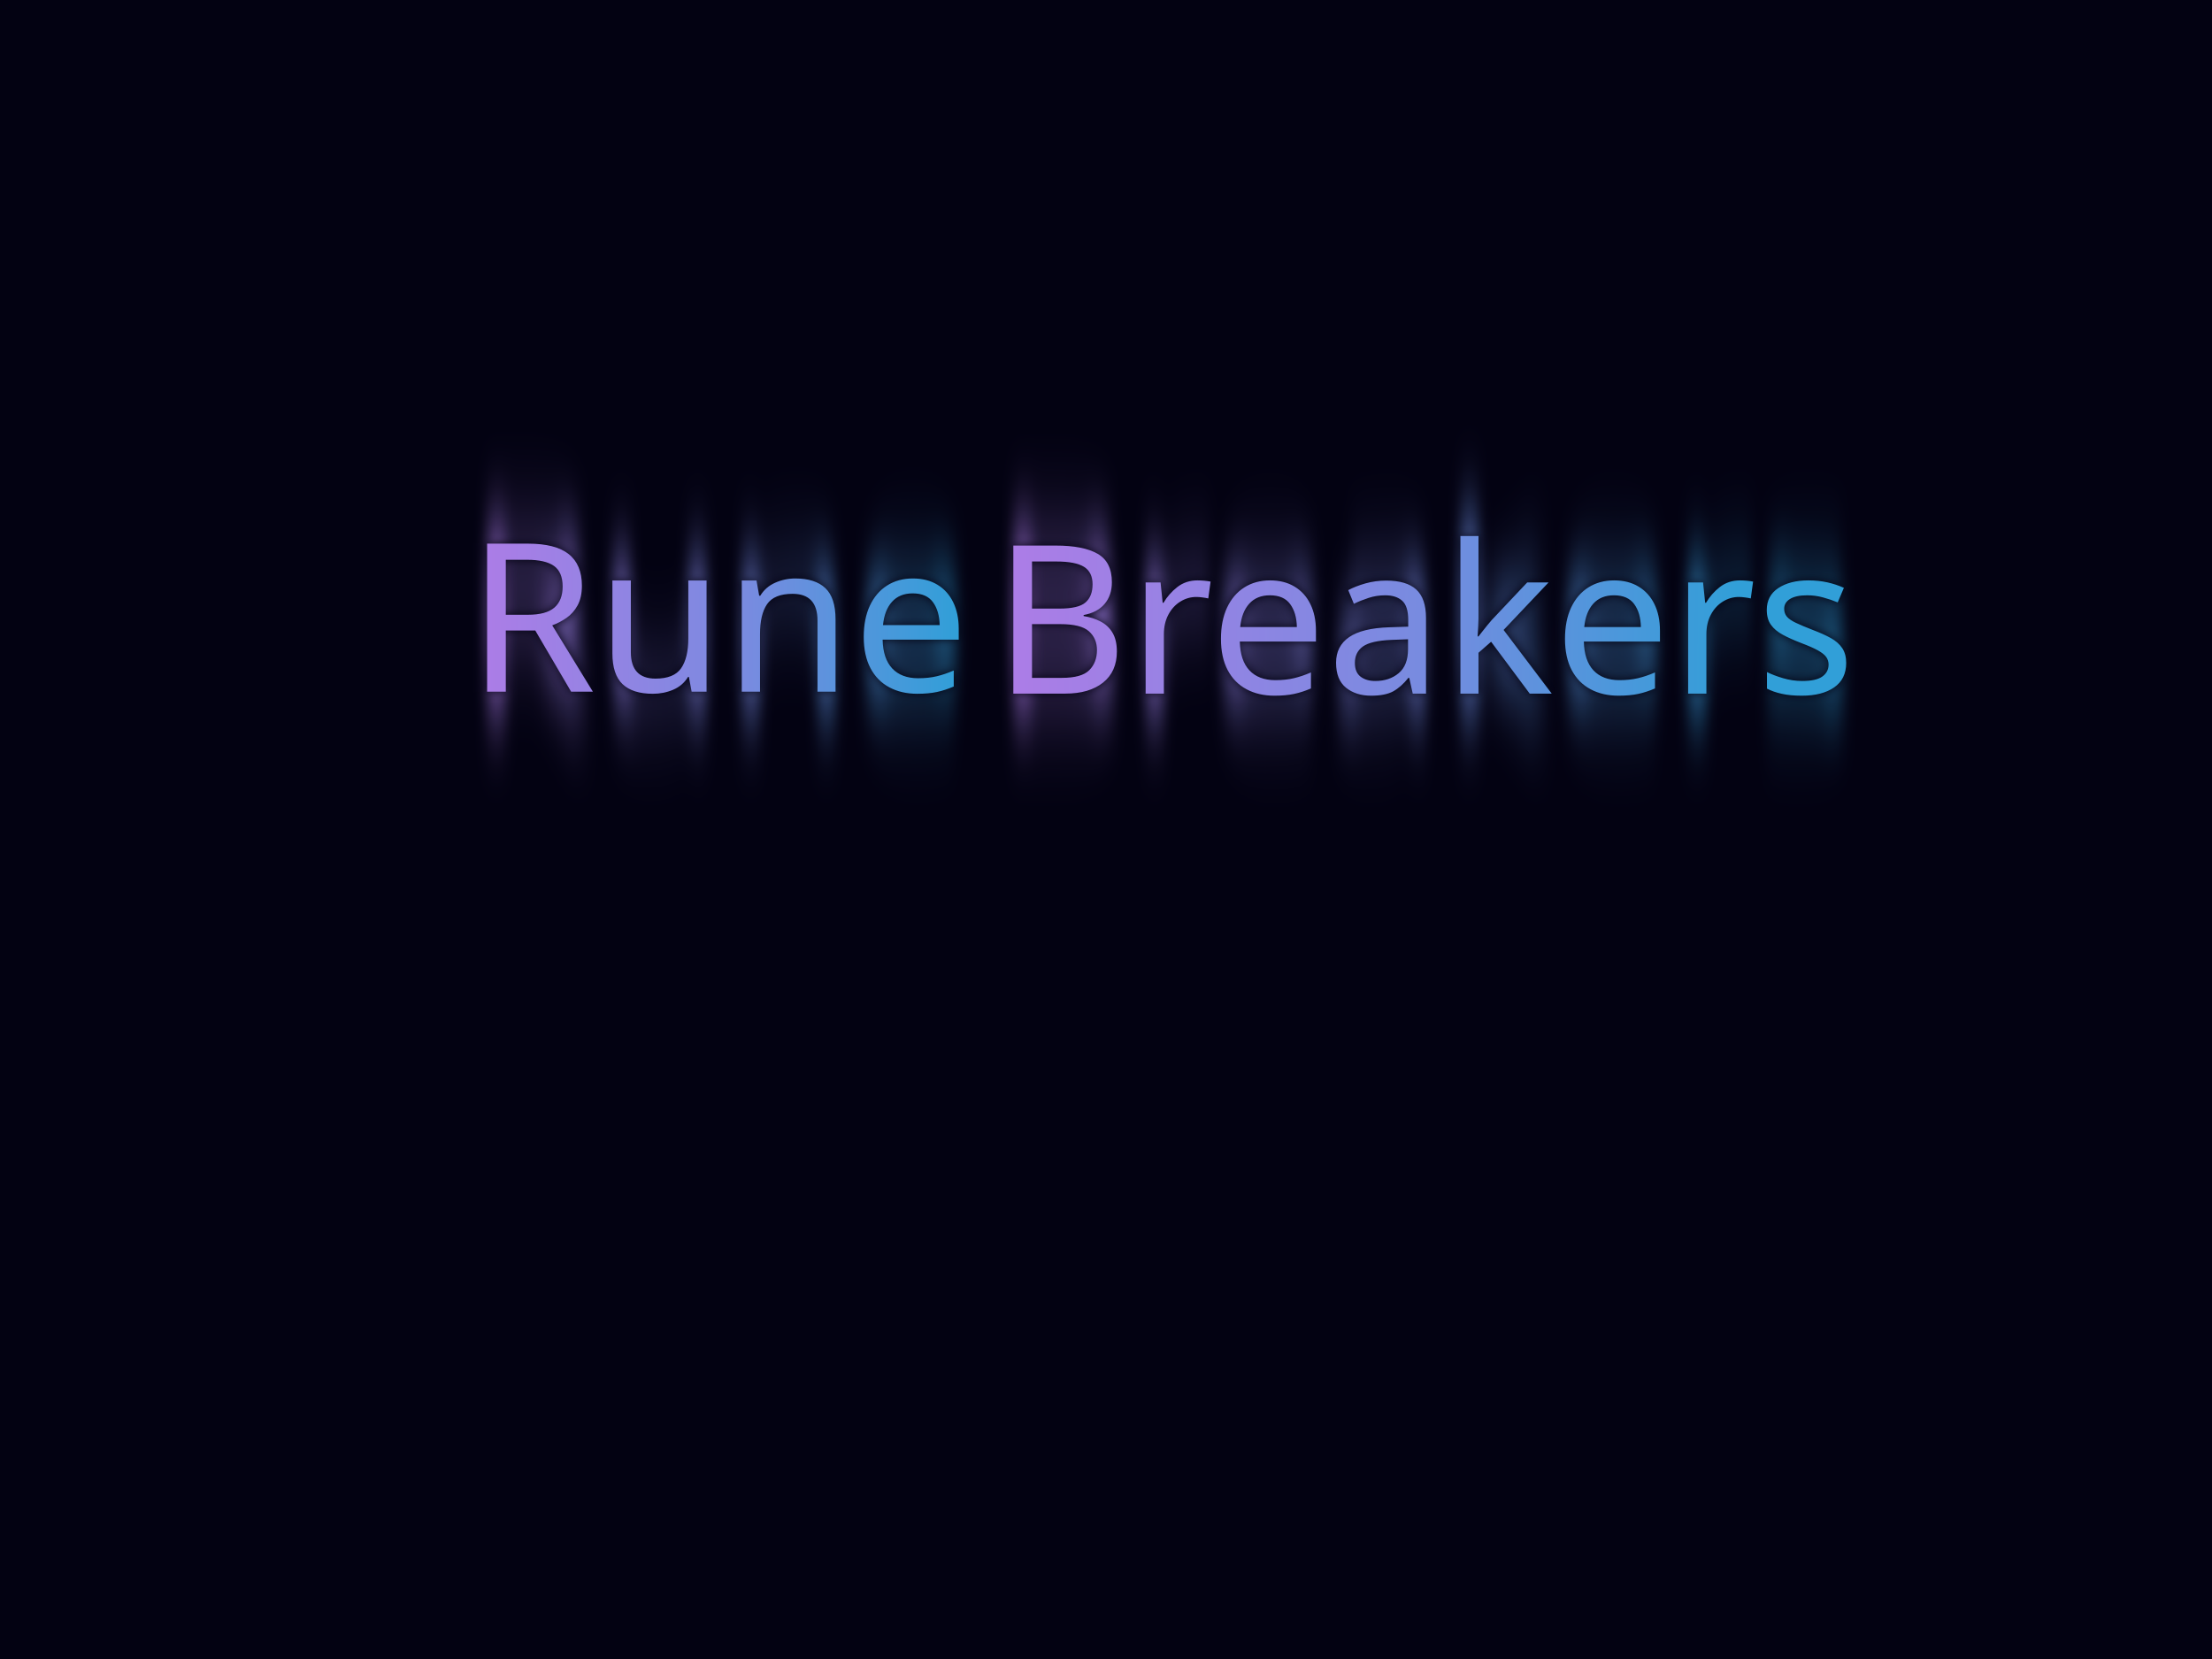
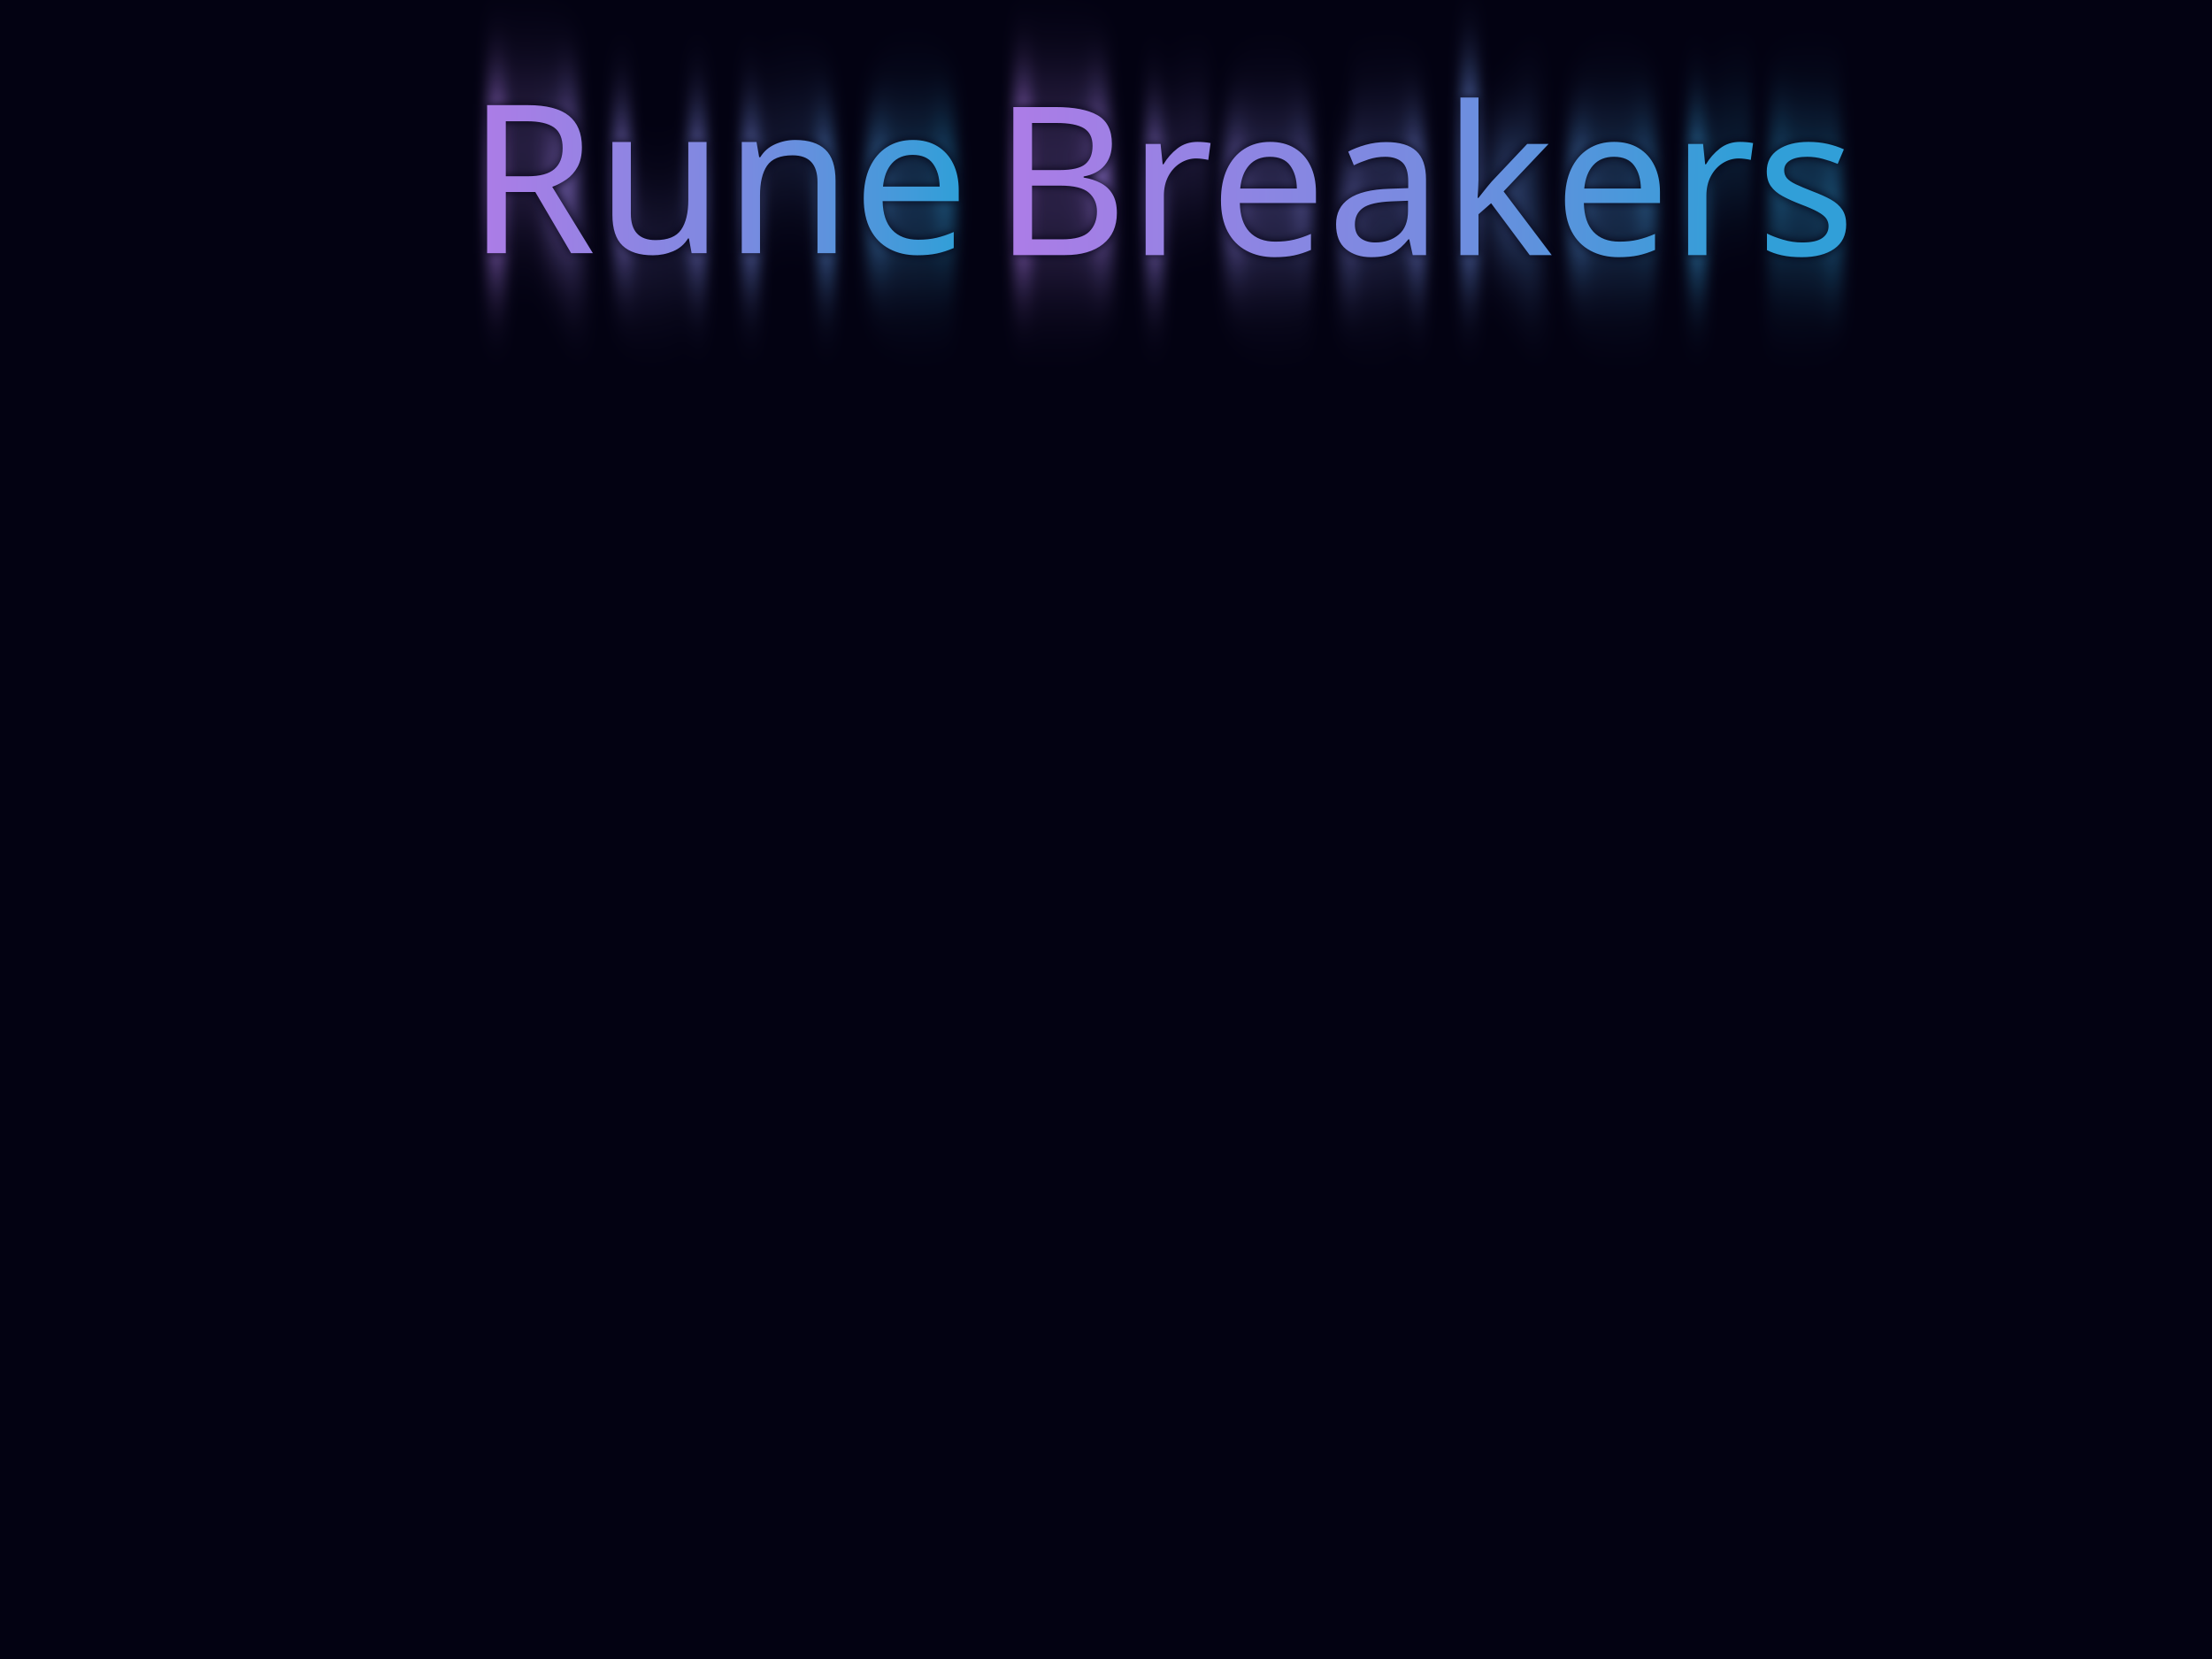
<svg xmlns="http://www.w3.org/2000/svg" xmlns:xlink="http://www.w3.org/1999/xlink" width="2048" height="1536" viewBox="0 0 541.867 406.4" version="1.1" id="svg1">
  <defs id="defs1">
    <linearGradient id="linearGradient2">
      <stop style="stop-color:#ae7ce7;stop-opacity:1;" offset="0" id="stop2" />
      <stop style="stop-color:#788be0;stop-opacity:1;" offset="0.569" id="stop4" />
      <stop style="stop-color:#319fd8;stop-opacity:1;" offset="1" id="stop3" />
    </linearGradient>
-     <linearGradient xlink:href="#linearGradient2" id="linearGradient3" x1="119.105" y1="152.915" x2="237.617" y2="152.326" gradientUnits="userSpaceOnUse" gradientTransform="translate(-3.335578,-0.1069397)" />
-     <linearGradient xlink:href="#linearGradient2" id="linearGradient4" gradientUnits="userSpaceOnUse" x1="119.105" y1="152.915" x2="300.019" y2="153.798" gradientTransform="translate(125.5716,0.3643315)" />
-     <linearGradient xlink:href="#linearGradient2" id="linearGradient24" gradientUnits="userSpaceOnUse" x1="119.105" y1="152.915" x2="237.617" y2="152.326" gradientTransform="translate(-3.335578,-0.1069397)" />
-     <linearGradient xlink:href="#linearGradient2" id="linearGradient25" gradientUnits="userSpaceOnUse" gradientTransform="translate(125.5716,0.3643315)" x1="119.105" y1="152.915" x2="300.019" y2="153.798" />
+     <linearGradient xlink:href="#linearGradient2" id="linearGradient3" x1="119.105" y1="152.915" x2="237.617" y2="152.326" gradientUnits="userSpaceOnUse" gradientTransform="translate(-3.335578,-95.35699)" />
+     <linearGradient xlink:href="#linearGradient2" id="linearGradient4" gradientUnits="userSpaceOnUse" x1="119.105" y1="152.915" x2="300.019" y2="153.798" gradientTransform="translate(125.5716,-94.88572)" />
+     <linearGradient xlink:href="#linearGradient2" id="linearGradient24" gradientUnits="userSpaceOnUse" x1="119.105" y1="152.915" x2="237.617" y2="152.326" gradientTransform="translate(-3.335578,-107.5279)" />
+     <linearGradient xlink:href="#linearGradient2" id="linearGradient25" gradientUnits="userSpaceOnUse" gradientTransform="translate(125.5716,-107.0566)" x1="119.105" y1="152.915" x2="300.019" y2="153.798" />
    <filter style="color-interpolation-filters:sRGB;" id="filter32" x="-0.02" y="-0.796" width="1.04" height="2.592">
      <feGaussianBlur stdDeviation="1.5 11.559" result="blur" id="feGaussianBlur32" />
    </filter>
    <filter style="color-interpolation-filters:sRGB;" id="filter33" x="-0.031" y="-0.785" width="1.062" height="2.57">
      <feGaussianBlur stdDeviation="1.5 11.559" result="blur" id="feGaussianBlur33" />
    </filter>
    <filter style="color-interpolation-filters:sRGB;" id="filter50" x="-0.031" y="-0.071" width="1.062" height="1.143">
      <feGaussianBlur stdDeviation="1.5 1.05" result="blur" id="feGaussianBlur50" />
    </filter>
    <filter style="color-interpolation-filters:sRGB;" id="filter51" x="-0.02" y="-0.072" width="1.04" height="1.145">
      <feGaussianBlur stdDeviation="1.5 1.05" result="blur" id="feGaussianBlur51" />
    </filter>
+     <linearGradient xlink:href="#linearGradient2" id="linearGradient5" gradientUnits="userSpaceOnUse" gradientTransform="translate(125.5716,-107.0566)" x1="119.105" y1="152.915" x2="300.019" y2="153.798" />
+     <linearGradient xlink:href="#linearGradient2" id="linearGradient6" gradientUnits="userSpaceOnUse" gradientTransform="translate(-3.335578,-107.5279)" x1="119.105" y1="152.915" x2="237.617" y2="152.326" />
  </defs>
  <g id="layer2">
    <rect style="fill:#030212;fill-opacity:1;stroke:none;stroke-width:0.265;stroke-dasharray:none;stroke-opacity:1" id="rect1" width="686.854" height="541.157" x="-54.948" y="-46.623" />
  </g>
  <g id="layer1" style="display:inline">
-     <text xml:space="preserve" style="font-size:50.8px;text-align:start;writing-mode:lr-tb;direction:ltr;text-anchor:start;fill:url(#linearGradient24);stroke:none;stroke-width:0.265;stroke-dasharray:none;stroke-opacity:1;filter:url(#filter33)" x="114.405" y="169.439" id="text1">
-       <tspan id="tspan1" style="font-style:normal;font-variant:normal;font-weight:normal;font-stretch:normal;font-size:50.8px;font-family:'Academy Engraved LET';-inkscape-font-specification:'Academy Engraved LET';fill:url(#linearGradient24);fill-opacity:1;stroke:none;stroke-width:0.265;stroke-dasharray:none;stroke-opacity:1" x="114.405" y="169.439">Rune</tspan>
+     <text xml:space="preserve" style="font-size:50.8px;text-align:start;writing-mode:lr-tb;direction:ltr;text-anchor:start;fill:url(#linearGradient24);stroke:none;stroke-width:0.265;stroke-dasharray:none;stroke-opacity:1;filter:url(#filter33)" x="114.405" y="62.019" id="text1">
+       <tspan id="tspan1" style="font-style:normal;font-variant:normal;font-weight:normal;font-stretch:normal;font-size:50.8px;font-family:'Academy Engraved LET';-inkscape-font-specification:'Academy Engraved LET';fill:url(#linearGradient24);fill-opacity:1;stroke:none;stroke-width:0.265;stroke-dasharray:none;stroke-opacity:1" x="114.405" y="62.019">Rune</tspan>
    </text>
-     <text xml:space="preserve" style="font-size:50.8px;text-align:start;writing-mode:lr-tb;direction:ltr;text-anchor:start;fill:url(#linearGradient25);stroke:none;stroke-width:0.265;stroke-dasharray:none;stroke-opacity:1;filter:url(#filter32)" x="243.312" y="169.91" id="text1-7">
-       <tspan id="tspan1-8" style="font-style:normal;font-variant:normal;font-weight:normal;font-stretch:normal;font-size:50.8px;font-family:'Academy Engraved LET';-inkscape-font-specification:'Academy Engraved LET';fill:url(#linearGradient25);fill-opacity:1;stroke:none;stroke-width:0.265;stroke-dasharray:none;stroke-opacity:1" x="243.312" y="169.91">Breakers</tspan>
+     <text xml:space="preserve" style="font-size:50.8px;text-align:start;writing-mode:lr-tb;direction:ltr;text-anchor:start;fill:url(#linearGradient25);stroke:none;stroke-width:0.265;stroke-dasharray:none;stroke-opacity:1;filter:url(#filter32)" x="243.312" y="62.49" id="text1-7">
+       <tspan id="tspan1-8" style="font-style:normal;font-variant:normal;font-weight:normal;font-stretch:normal;font-size:50.8px;font-family:'Academy Engraved LET';-inkscape-font-specification:'Academy Engraved LET';fill:url(#linearGradient25);fill-opacity:1;stroke:none;stroke-width:0.265;stroke-dasharray:none;stroke-opacity:1" x="243.312" y="62.49">Breakers</tspan>
    </text>
  </g>
  <g id="g5" style="display:inline">
-     <text xml:space="preserve" style="font-size:50.8px;text-align:start;writing-mode:lr-tb;direction:ltr;text-anchor:start;fill:#030212;fill-opacity:1;stroke:none;stroke-width:0.265;stroke-dasharray:none;stroke-opacity:1;filter:url(#filter50)" x="114.405" y="169.439" id="text4">
-       <tspan id="tspan4" style="font-style:normal;font-variant:normal;font-weight:normal;font-stretch:normal;font-size:50.8px;font-family:'Academy Engraved LET';-inkscape-font-specification:'Academy Engraved LET';fill:#030212;fill-opacity:1;stroke:none;stroke-width:0.265;stroke-dasharray:none;stroke-opacity:1" x="114.405" y="169.439">Rune</tspan>
+     <text xml:space="preserve" style="font-size:50.8px;text-align:start;writing-mode:lr-tb;direction:ltr;text-anchor:start;fill:#030212;fill-opacity:1;stroke:none;stroke-width:0.265;stroke-dasharray:none;stroke-opacity:1;filter:url(#filter50)" x="114.405" y="62.019" id="text4">
+       <tspan id="tspan4" style="font-style:normal;font-variant:normal;font-weight:normal;font-stretch:normal;font-size:50.8px;font-family:'Academy Engraved LET';-inkscape-font-specification:'Academy Engraved LET';fill:#030212;fill-opacity:1;stroke:none;stroke-width:0.265;stroke-dasharray:none;stroke-opacity:1" x="114.405" y="62.019">Rune</tspan>
    </text>
-     <text xml:space="preserve" style="font-size:50.8px;text-align:start;writing-mode:lr-tb;direction:ltr;text-anchor:start;fill:#030212;fill-opacity:1;stroke:none;stroke-width:0.265;stroke-dasharray:none;stroke-opacity:1;filter:url(#filter51)" x="243.312" y="169.91" id="text5">
-       <tspan id="tspan5" style="font-style:normal;font-variant:normal;font-weight:normal;font-stretch:normal;font-size:50.8px;font-family:'Academy Engraved LET';-inkscape-font-specification:'Academy Engraved LET';fill:#030212;fill-opacity:1;stroke:none;stroke-width:0.265;stroke-dasharray:none;stroke-opacity:1" x="243.312" y="169.91">Breakers</tspan>
+     <text xml:space="preserve" style="font-size:50.8px;text-align:start;writing-mode:lr-tb;direction:ltr;text-anchor:start;fill:#030212;fill-opacity:1;stroke:none;stroke-width:0.265;stroke-dasharray:none;stroke-opacity:1;filter:url(#filter51)" x="243.312" y="62.49" id="text5">
+       <tspan id="tspan5" style="font-style:normal;font-variant:normal;font-weight:normal;font-stretch:normal;font-size:50.8px;font-family:'Academy Engraved LET';-inkscape-font-specification:'Academy Engraved LET';fill:#030212;fill-opacity:1;stroke:none;stroke-width:0.265;stroke-dasharray:none;stroke-opacity:1" x="243.312" y="62.49">Breakers</tspan>
    </text>
  </g>
  <g id="g34" style="display:inline">
-     <text xml:space="preserve" style="font-size:50.8px;text-align:start;writing-mode:lr-tb;direction:ltr;text-anchor:start;fill:url(#linearGradient3);stroke:none;stroke-width:0.265;stroke-dasharray:none;stroke-opacity:1" x="114.405" y="169.439" id="text33">
-       <tspan id="tspan33" style="font-style:normal;font-variant:normal;font-weight:normal;font-stretch:normal;font-size:50.8px;font-family:'Academy Engraved LET';-inkscape-font-specification:'Academy Engraved LET';fill:url(#linearGradient3);fill-opacity:1;stroke:none;stroke-width:0.265;stroke-dasharray:none;stroke-opacity:1" x="114.405" y="169.439">Rune</tspan>
+     <text xml:space="preserve" style="font-size:50.8px;text-align:start;writing-mode:lr-tb;direction:ltr;text-anchor:start;fill:url(#linearGradient6);stroke:none;stroke-width:0.265;stroke-dasharray:none;stroke-opacity:1" x="114.405" y="62.019" id="text33">
+       <tspan id="tspan33" style="font-style:normal;font-variant:normal;font-weight:normal;font-stretch:normal;font-size:50.8px;font-family:'Academy Engraved LET';-inkscape-font-specification:'Academy Engraved LET';fill:url(#linearGradient6);fill-opacity:1;stroke:none;stroke-width:0.265;stroke-dasharray:none;stroke-opacity:1" x="114.405" y="62.019">Rune</tspan>
    </text>
-     <text xml:space="preserve" style="font-size:50.8px;text-align:start;writing-mode:lr-tb;direction:ltr;text-anchor:start;fill:url(#linearGradient4);stroke:none;stroke-width:0.265;stroke-dasharray:none;stroke-opacity:1" x="243.312" y="169.91" id="text34">
-       <tspan id="tspan34" style="font-style:normal;font-variant:normal;font-weight:normal;font-stretch:normal;font-size:50.8px;font-family:'Academy Engraved LET';-inkscape-font-specification:'Academy Engraved LET';fill:url(#linearGradient4);fill-opacity:1;stroke:none;stroke-width:0.265;stroke-dasharray:none;stroke-opacity:1" x="243.312" y="169.91">Breakers</tspan>
+     <text xml:space="preserve" style="font-size:50.8px;text-align:start;writing-mode:lr-tb;direction:ltr;text-anchor:start;fill:url(#linearGradient5);stroke:none;stroke-width:0.265;stroke-dasharray:none;stroke-opacity:1" x="243.312" y="62.49" id="text34">
+       <tspan id="tspan34" style="font-style:normal;font-variant:normal;font-weight:normal;font-stretch:normal;font-size:50.8px;font-family:'Academy Engraved LET';-inkscape-font-specification:'Academy Engraved LET';fill:url(#linearGradient5);fill-opacity:1;stroke:none;stroke-width:0.265;stroke-dasharray:none;stroke-opacity:1" x="243.312" y="62.49">Breakers</tspan>
+     </text>
+   </g>
+   <g id="g3" style="display:none">
+     <text xml:space="preserve" style="font-size:50.8px;text-align:start;writing-mode:lr-tb;direction:ltr;text-anchor:start;fill:url(#linearGradient3);stroke:none;stroke-width:0.265;stroke-dasharray:none;stroke-opacity:1" x="114.405" y="74.19" id="text2">
+       <tspan id="tspan2" style="font-style:normal;font-variant:normal;font-weight:normal;font-stretch:normal;font-size:50.8px;font-family:'Academy Engraved LET';-inkscape-font-specification:'Academy Engraved LET';fill:url(#linearGradient3);fill-opacity:1;stroke:none;stroke-width:0.265;stroke-dasharray:none;stroke-opacity:1" x="114.405" y="74.19">Rune</tspan>
+     </text>
+     <text xml:space="preserve" style="font-size:50.8px;text-align:start;writing-mode:lr-tb;direction:ltr;text-anchor:start;fill:url(#linearGradient4);stroke:none;stroke-width:0.265;stroke-dasharray:none;stroke-opacity:1" x="243.312" y="74.661" id="text3">
+       <tspan id="tspan3" style="font-style:normal;font-variant:normal;font-weight:normal;font-stretch:normal;font-size:50.8px;font-family:'Academy Engraved LET';-inkscape-font-specification:'Academy Engraved LET';fill:url(#linearGradient4);fill-opacity:1;stroke:none;stroke-width:0.265;stroke-dasharray:none;stroke-opacity:1" x="243.312" y="74.661">Breakers</tspan>
    </text>
  </g>
</svg>
